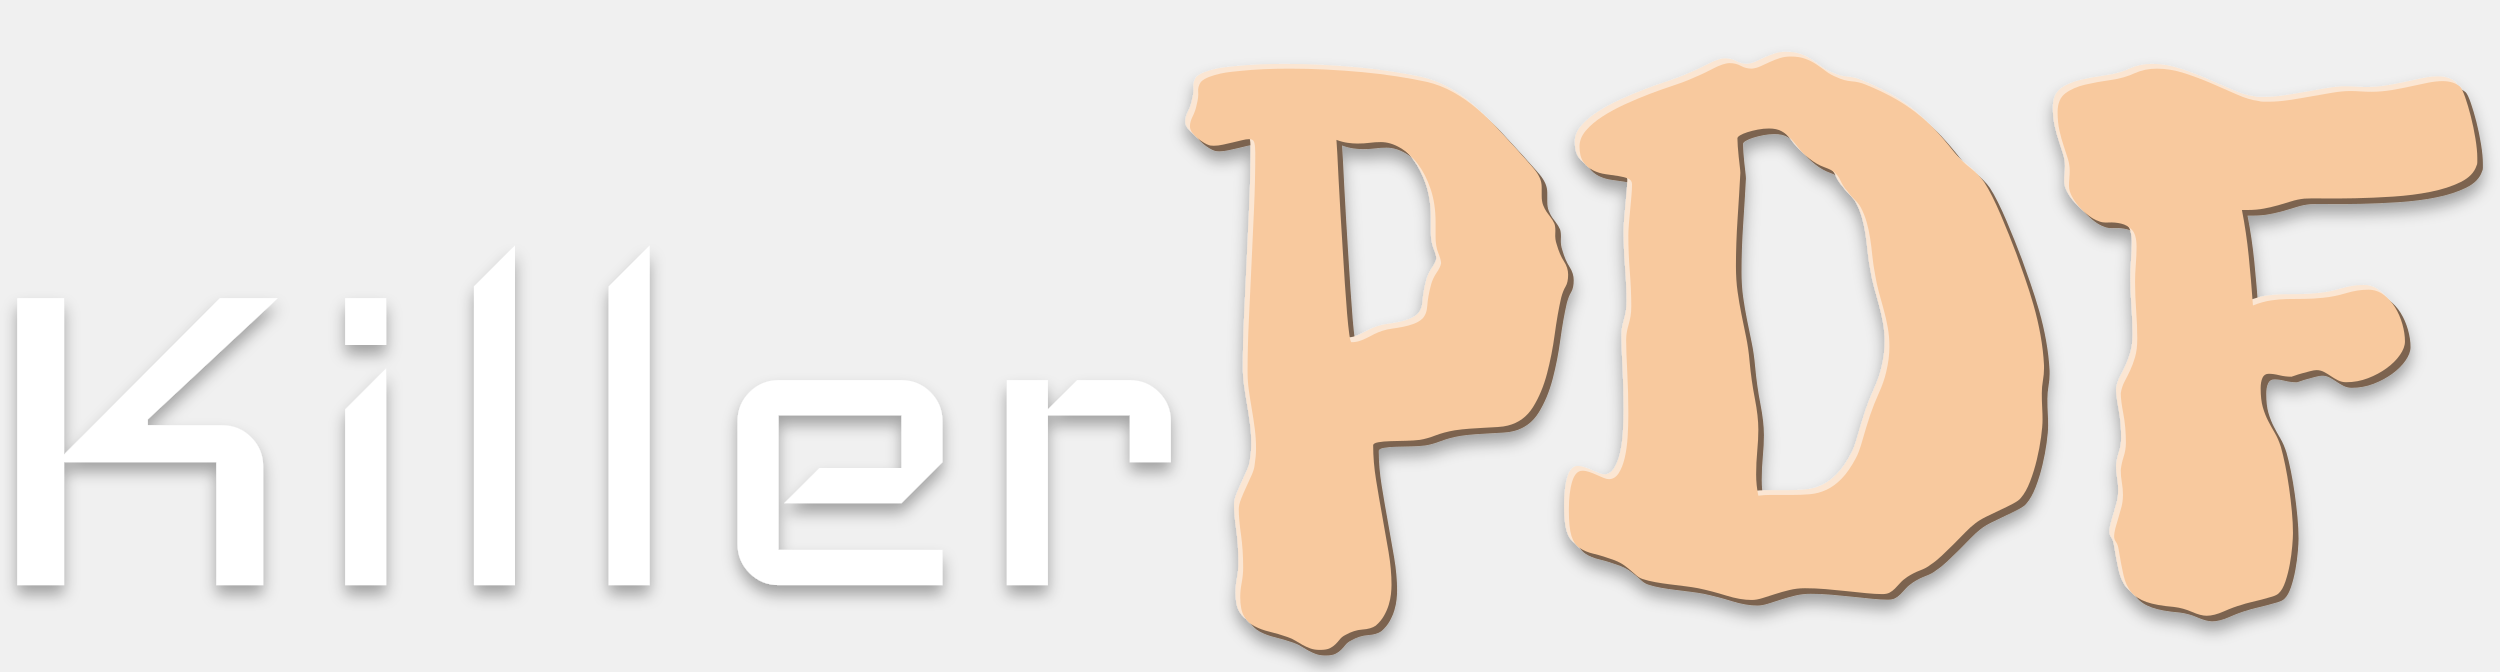
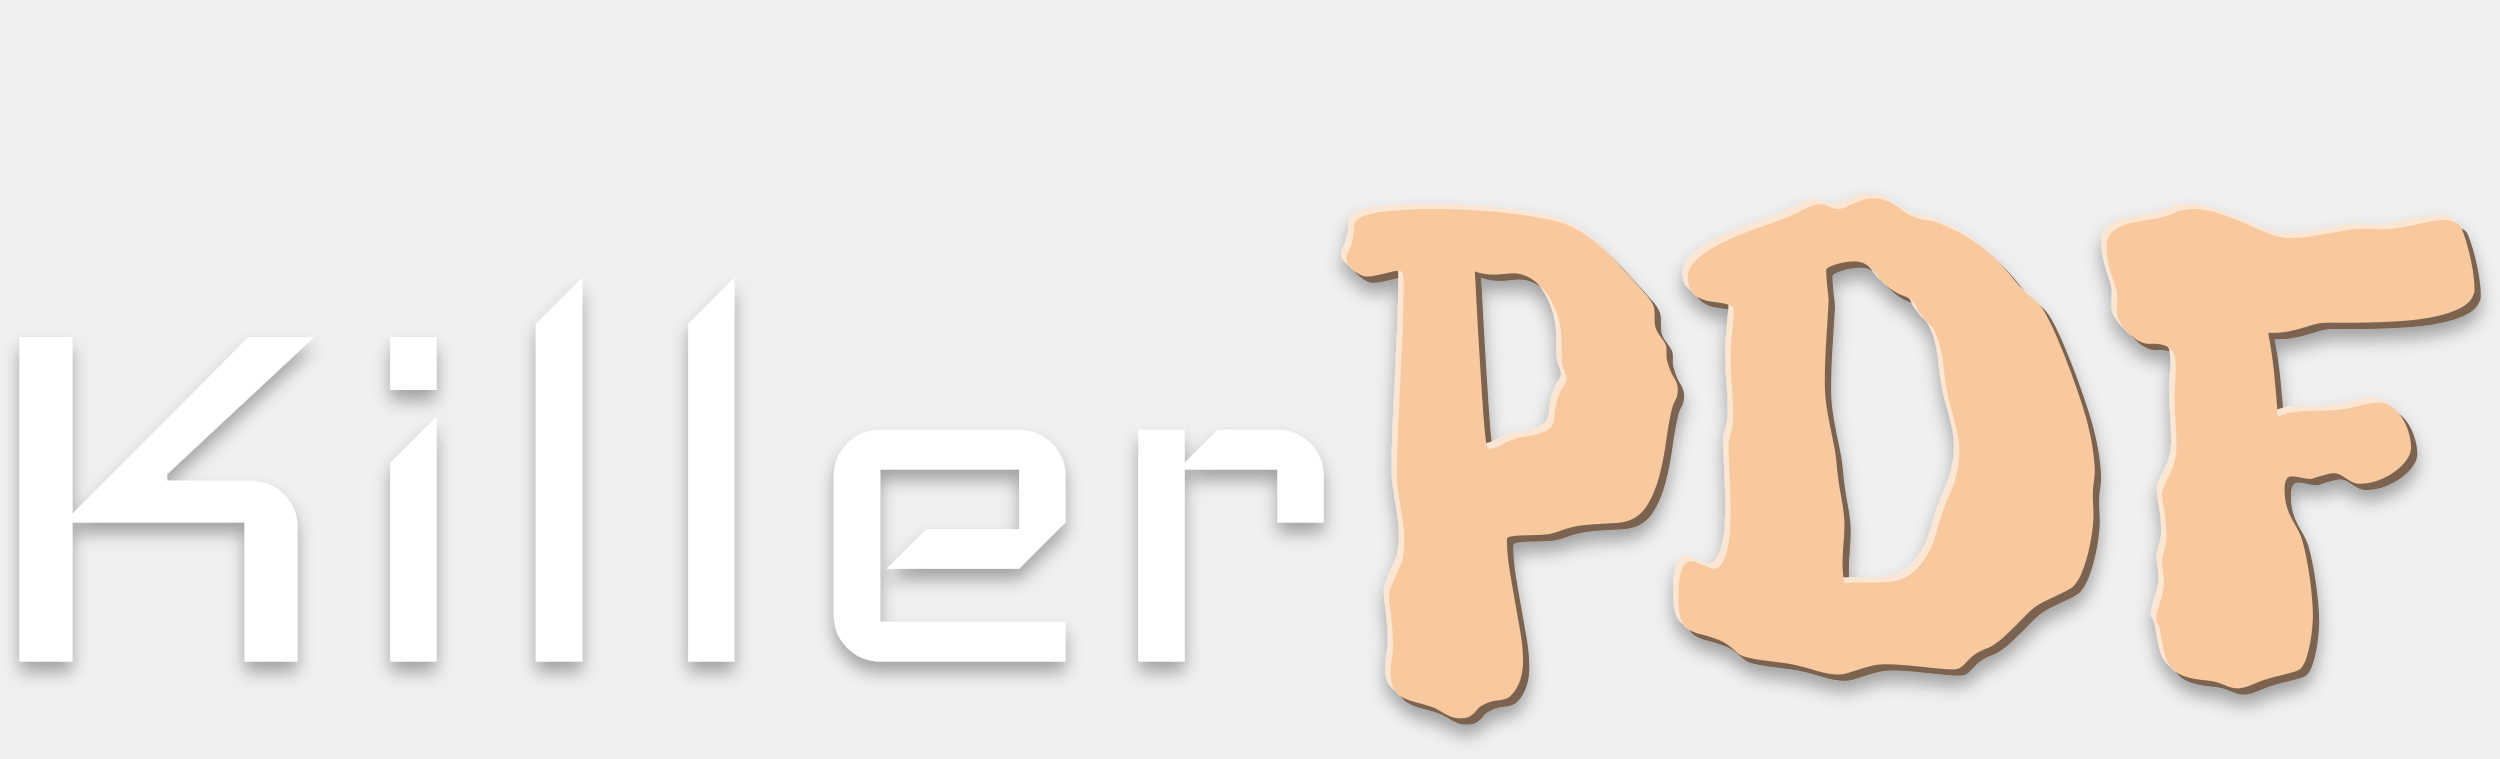
- <svg xmlns="http://www.w3.org/2000/svg" viewBox="0 0 5811 1560" role="img" aria-label="KillerPDF">
+ <svg xmlns="http://www.w3.org/2000/svg" viewBox="0 0 5140 1560" role="img" aria-label="KillerPDF">
  <defs>
    <filter id="ds" x="-12%" y="-25%" width="124%" height="150%">
      <feDropShadow dx="0" dy="-22" stdDeviation="17" flood-color="#000000" flood-opacity="0.33" />
    </filter>
  </defs>
  <g transform="translate(40,1360) scale(1,-1)" filter="url(#ds)">
    <g fill="#ffffff" transform="scale(1.3612) translate(-90,0)">
      <path d="M535 490 313 283V273H440Q469 273 489.5 252.5Q510 232 510 203V0H430V210H170V0H90V490H170V223L436 490Z" transform="translate(0,0)" />
      <path d="M140 410H70V490H140ZM140 0H70V300L140 370Z" transform="translate(580,0)" />
      <path d="M150 0H80V510L150 580Z" transform="translate(790,0)" />
      <path d="M150 0H80V510L150 580Z" transform="translate(1020,0)" />
      <path d="M420 0H140Q111 0 90.5 20.5Q70 41 70 70V280Q70 309 90.5 329.5Q111 350 140 350H350Q379 350 399.5 329.5Q420 309 420 280V210L350 140H150L210 200H350V290H140V60H420Z" transform="translate(1250,0)" />
      <path d="M350 210H280V290H140V0H70V350H140V300L190 350H280Q309 350 329.5 329.5Q350 309 350 280Z" transform="translate(1710,0)" />
    </g>
    <g transform="translate(13,-13)">
-       <g fill="#7c644f" stroke="#7c644f" stroke-width="0" transform="translate(2736.1,17.5) scale(0.8535)">
+       <g fill="#7c644f" stroke="#7c644f" stroke-width="0" transform="translate(2736.1,13.5) scale(0.6615)">
        <path d="M1018 825Q1018 804 1011.0 792.5Q1004 781 999 762Q989 718 981.5 662.5Q974 607 960.5 555.5Q947 504 922.5 464.5Q898 425 854 414Q843 411 826.5 410.0Q810 409 790.5 408.0Q771 407 750.0 405.5Q729 404 709 401Q680 396 656.5 387.0Q633 378 614 375Q598 373 576.0 372.5Q554 372 534.5 371.5Q515 371 501.0 368.5Q487 366 487 360Q487 315 495.0 265.5Q503 216 512.0 166.5Q521 117 529.0 69.5Q537 22 537 -20Q537 -31 535.5 -45.0Q534 -59 529.5 -74.0Q525 -89 516.5 -104.0Q508 -119 494 -131Q481 -140 458.0 -141.5Q435 -143 412 -156Q402 -161 396.5 -168.0Q391 -175 384.5 -181.5Q378 -188 369.0 -192.5Q360 -197 342 -197Q327 -197 316.0 -193.0Q305 -189 295.0 -183.5Q285 -178 275.5 -172.0Q266 -166 254 -162Q228 -153 205.0 -147.5Q182 -142 164.0 -132.5Q146 -123 135.5 -105.5Q125 -88 125 -53Q125 -35 129.0 -14.0Q133 7 133 27Q133 75 127.0 117.5Q121 160 121 186Q121 198 127.5 214.5Q134 231 142.0 248.0Q150 265 156.5 280.0Q163 295 164 305Q166 318 167.0 329.0Q168 340 168 352Q168 379 164.5 406.0Q161 433 156.5 459.0Q152 485 148.5 510.0Q145 535 145 559Q145 627 148.5 700.5Q152 774 155.5 849.5Q159 925 162.5 1002.5Q166 1080 166 1157Q166 1174 163.5 1184.0Q161 1194 150 1194Q141 1194 129.5 1191.0Q118 1188 104.5 1185.0Q91 1182 78.0 1179.0Q65 1176 53 1176Q43 1176 39 1178Q35 1179 26.5 1184.0Q18 1189 9.5 1196.0Q1 1203 -5.5 1211.5Q-12 1220 -12 1229Q-12 1241 -4.5 1256.0Q3 1271 6 1286Q12 1309 10.5 1323.0Q9 1337 18 1350Q26 1358 40.5 1363.5Q55 1369 71.0 1372.5Q87 1376 102.5 1377.5Q118 1379 127 1380Q185 1386 260 1386Q308 1386 358.5 1383.5Q409 1381 457.5 1376.5Q506 1372 551.0 1365.0Q596 1358 633 1350Q671 1341 705.0 1322.0Q739 1303 769.0 1277.5Q799 1252 826.0 1222.5Q853 1193 879 1165Q892 1150 904.0 1137.0Q916 1124 925.5 1112.5Q935 1101 940.5 1089.0Q946 1077 946 1063V1040Q946 1024 950.0 1014.0Q954 1004 959.0 996.5Q964 989 970.0 981.5Q976 974 981 963Q984 953 983.0 937.0Q982 921 987 907Q995 879 1006.5 861.5Q1018 844 1018 825ZM672 856Q672 865 664.5 883.5Q657 902 657 928V969Q657 1018 643.5 1058.0Q630 1098 608.5 1126.5Q587 1155 560.5 1170.5Q534 1186 508 1186Q492 1186 477.5 1184.0Q463 1182 444 1182Q432 1182 417.5 1184.0Q403 1186 387 1192Q388 1181 389.5 1152.0Q391 1123 393.0 1082.0Q395 1041 398.0 992.5Q401 944 404.0 895.0Q407 846 410.0 800.0Q413 754 416.0 719.0Q419 684 422.0 662.5Q425 641 428 641Q440 641 450.5 644.5Q461 648 470.5 653.0Q480 658 490.0 663.0Q500 668 512 672Q524 676 539.0 678.0Q554 680 569.0 683.0Q584 686 597.5 691.0Q611 696 621 705Q633 717 634.5 741.0Q636 765 645 799Q650 816 660.0 830.5Q670 845 672 856Z" transform="translate(0,0)" />
        <path d="M1298 578V569Q1298 554 1295.0 536.5Q1292 519 1292 502Q1292 480 1293.0 463.0Q1294 446 1294 430Q1294 412 1290.0 382.5Q1286 353 1278.5 321.5Q1271 290 1260.0 261.5Q1249 233 1235 217Q1230 210 1214.0 201.5Q1198 193 1178.5 184.0Q1159 175 1140.0 165.5Q1121 156 1110 147Q1098 138 1083.0 122.5Q1068 107 1051.5 90.5Q1035 74 1019.0 59.0Q1003 44 989 35Q978 26 960.5 19.5Q943 13 926 2Q914 -6 906.5 -14.5Q899 -23 892.0 -30.0Q885 -37 877.5 -41.0Q870 -45 858 -45Q839 -45 814.0 -42.5Q789 -40 761.0 -37.0Q733 -34 704.0 -31.5Q675 -29 647 -29Q625 -29 604.5 -34.0Q584 -39 565.5 -45.0Q547 -51 531.0 -56.0Q515 -61 502 -61Q471 -61 432.5 -49.0Q394 -37 356 -29Q340 -26 320.0 -23.5Q300 -21 279.5 -18.5Q259 -16 239.5 -12.5Q220 -9 205 -4Q196 -1 189.0 5.0Q182 11 173.5 18.5Q165 26 154.5 33.5Q144 41 129 47Q96 59 72.5 64.5Q49 70 33.5 80.5Q18 91 11.0 113.5Q4 136 4 184Q4 232 13.0 261.5Q22 291 41 291Q50 291 60.0 287.5Q70 284 80.0 279.5Q90 275 98.5 271.5Q107 268 113 268Q129 268 139.5 284.0Q150 300 156.0 325.5Q162 351 164.0 382.5Q166 414 166 446Q166 505 163.0 560.5Q160 616 160 647Q160 659 162.0 669.5Q164 680 167.0 690.0Q170 700 172.0 712.0Q174 724 174 739Q174 781 170.0 832.5Q166 884 166 932Q166 944 167.5 963.0Q169 982 171.0 1002.0Q173 1022 174.5 1040.5Q176 1059 176 1071Q176 1082 165.5 1086.5Q155 1091 139.0 1093.5Q123 1096 104.5 1098.5Q86 1101 70.0 1109.0Q54 1117 43.5 1132.0Q33 1147 33 1174Q33 1197 50.5 1217.5Q68 1238 96.0 1256.0Q124 1274 158.0 1289.5Q192 1305 225.0 1317.5Q258 1330 287.0 1339.5Q316 1349 332 1356Q366 1370 395.5 1385.5Q425 1401 442 1401Q459 1401 472.5 1393.5Q486 1386 502 1386Q514 1387 526.0 1392.5Q538 1398 551.0 1404.0Q564 1410 578.0 1414.5Q592 1419 608 1419Q631 1419 647.5 1413.0Q664 1407 677.5 1398.0Q691 1389 704.0 1379.0Q717 1369 735 1362Q754 1353 774.0 1351.5Q794 1350 811 1343Q853 1326 886.5 1307.5Q920 1289 948.5 1267.0Q977 1245 1002.0 1218.5Q1027 1192 1053 1159Q1071 1136 1096.0 1116.5Q1121 1097 1135 1077Q1145 1062 1157.0 1038.0Q1169 1014 1180.5 987.0Q1192 960 1203.0 932.5Q1214 905 1223 881Q1233 853 1245.5 817.5Q1258 782 1269.5 742.0Q1281 702 1288.5 660.0Q1296 618 1298 578ZM868 559Q877 596 877 629Q877 656 872.5 681.0Q868 706 861.5 729.5Q855 753 848.5 776.5Q842 800 838 825Q833 851 830.5 876.0Q828 901 824.5 924.0Q821 947 815.0 968.0Q809 989 799 1008Q793 1019 782.0 1029.5Q771 1040 762 1053Q751 1065 744.5 1079.5Q738 1094 729 1102Q721 1110 700.0 1117.5Q679 1125 659 1141Q641 1155 630.0 1169.5Q619 1184 608.0 1196.0Q597 1208 583.5 1215.5Q570 1223 549 1223Q534 1223 518.5 1220.0Q503 1217 490.5 1213.0Q478 1209 470.5 1204.5Q463 1200 463 1196Q463 1188 464.0 1174.0Q465 1160 466.5 1146.0Q468 1132 469.5 1119.5Q471 1107 471 1102Q468 1045 463.5 977.5Q459 910 459 848Q459 810 463.5 778.5Q468 747 474.0 717.0Q480 687 486.5 656.0Q493 625 496 590Q501 536 510.5 487.5Q520 439 520 403Q520 376 517.0 344.5Q514 313 514 281Q514 251 520 223Q536 225 551.0 225.0Q566 225 580 225H612Q637 225 660.5 227.0Q684 229 705.5 239.0Q727 249 747.0 269.5Q767 290 786 326Q790 333 794.5 345.5Q799 358 803.5 374.0Q808 390 813.5 408.0Q819 426 825 444Q835 473 848.5 503.0Q862 533 868 559Z" transform="translate(1016,0)" />
        <path d="M1141 1122Q1132 1094 1097.5 1077.0Q1063 1060 1015.5 1050.5Q968 1041 913.5 1037.5Q859 1034 810.0 1033.0Q761 1032 723.5 1032.5Q686 1033 672 1032Q653 1030 636.0 1024.5Q619 1019 601.0 1014.0Q583 1009 562.5 1005.0Q542 1001 516 1001H502Q514 940 520.5 875.5Q527 811 532 741Q557 751 579.5 754.5Q602 758 624.5 758.5Q647 759 671.0 759.0Q695 759 723 762Q754 765 785.5 774.5Q817 784 846 784Q869 784 887.5 770.5Q906 757 919.0 736.0Q932 715 939.0 690.0Q946 665 946 643Q946 626 932.5 606.5Q919 587 896.5 570.5Q874 554 845.5 543.0Q817 532 786 532Q774 532 764.0 537.0Q754 542 744.5 548.5Q735 555 725.5 560.0Q716 565 705 565Q699 565 687.5 562.0Q676 559 665.0 556.0Q654 553 646.0 550.0Q638 547 637 547Q620 547 604.0 551.0Q588 555 575 555Q563 555 558.0 544.0Q553 533 553 516Q553 484 559.0 463.5Q565 443 573.5 426.5Q582 410 591.5 394.0Q601 378 608 356Q614 335 620.0 305.5Q626 276 630.5 244.0Q635 212 638.0 180.0Q641 148 641 121Q641 109 639.0 85.5Q637 62 632.5 37.0Q628 12 620.5 -10.5Q613 -33 602 -43Q597 -48 584.0 -52.0Q571 -56 555.5 -60.0Q540 -64 525.0 -67.5Q510 -71 502 -74Q480 -80 453.0 -92.0Q426 -104 406 -104Q390 -104 366.0 -93.5Q342 -83 317 -80Q269 -76 242.0 -66.5Q215 -57 200.5 -39.5Q186 -22 179.5 6.5Q173 35 166 78Q164 90 159.0 97.0Q154 104 154 111Q154 122 157.5 135.0Q161 148 165.5 162.5Q170 177 174.0 192.5Q178 208 178 225Q178 242 175.0 259.0Q172 276 172 293Q174 311 180.0 329.5Q186 348 186 367Q186 410 179.0 446.5Q172 483 172 502Q175 520 182.5 534.0Q190 548 197.5 564.0Q205 580 211.0 600.5Q217 621 217 651Q217 686 214.0 726.5Q211 767 211 805Q211 827 213.0 852.5Q215 878 215 901Q215 934 202.5 947.0Q190 960 173.0 964.0Q156 968 138.5 967.0Q121 966 111 971Q99 975 85.0 985.5Q71 996 59.0 1009.5Q47 1023 39.0 1038.0Q31 1053 31 1067Q31 1076 32.0 1087.5Q33 1099 33 1108Q33 1124 28.0 1140.5Q23 1157 16.5 1176.0Q10 1195 5.0 1217.5Q0 1240 0 1268Q0 1303 21.5 1319.0Q43 1335 75.5 1342.5Q108 1350 144.5 1355.0Q181 1360 211 1374Q238 1386 270 1386Q307 1386 345.5 1373.5Q384 1361 420.0 1345.5Q456 1330 488.5 1315.5Q521 1301 547 1298Q553 1296 560.0 1296.0Q567 1296 575 1296Q601 1296 631.0 1300.5Q661 1305 691.0 1310.5Q721 1316 748.5 1320.5Q776 1325 797 1325Q809 1325 824.5 1324.0Q840 1323 854 1323Q882 1323 909.0 1327.5Q936 1332 961.0 1337.5Q986 1343 1008.0 1347.5Q1030 1352 1049 1352Q1078 1352 1096 1337Q1102 1331 1110.0 1308.0Q1118 1285 1125.5 1255.5Q1133 1226 1138.0 1195.0Q1143 1164 1143 1143Q1143 1137 1143.0 1131.0Q1143 1125 1141 1122Z" transform="translate(2351,0)" />
      </g>
    </g>
    <g transform="translate(-11,11)">
-       <g fill="#fbe6d3" stroke="#fbe6d3" stroke-width="0" transform="translate(2736.1,17.5) scale(0.8535)">
+       <g fill="#fbe6d3" stroke="#fbe6d3" stroke-width="0" transform="translate(2736.1,13.5) scale(0.6615)">
        <path d="M1018 825Q1018 804 1011.0 792.5Q1004 781 999 762Q989 718 981.5 662.5Q974 607 960.5 555.5Q947 504 922.5 464.5Q898 425 854 414Q843 411 826.5 410.0Q810 409 790.5 408.0Q771 407 750.0 405.5Q729 404 709 401Q680 396 656.5 387.0Q633 378 614 375Q598 373 576.0 372.5Q554 372 534.5 371.5Q515 371 501.0 368.5Q487 366 487 360Q487 315 495.0 265.5Q503 216 512.0 166.5Q521 117 529.0 69.5Q537 22 537 -20Q537 -31 535.5 -45.0Q534 -59 529.5 -74.0Q525 -89 516.5 -104.0Q508 -119 494 -131Q481 -140 458.0 -141.5Q435 -143 412 -156Q402 -161 396.5 -168.0Q391 -175 384.5 -181.5Q378 -188 369.0 -192.5Q360 -197 342 -197Q327 -197 316.0 -193.0Q305 -189 295.0 -183.5Q285 -178 275.5 -172.0Q266 -166 254 -162Q228 -153 205.0 -147.5Q182 -142 164.0 -132.5Q146 -123 135.5 -105.5Q125 -88 125 -53Q125 -35 129.0 -14.0Q133 7 133 27Q133 75 127.0 117.5Q121 160 121 186Q121 198 127.5 214.5Q134 231 142.0 248.0Q150 265 156.5 280.0Q163 295 164 305Q166 318 167.0 329.0Q168 340 168 352Q168 379 164.5 406.0Q161 433 156.5 459.0Q152 485 148.5 510.0Q145 535 145 559Q145 627 148.5 700.5Q152 774 155.5 849.5Q159 925 162.5 1002.5Q166 1080 166 1157Q166 1174 163.5 1184.0Q161 1194 150 1194Q141 1194 129.5 1191.0Q118 1188 104.5 1185.0Q91 1182 78.0 1179.0Q65 1176 53 1176Q43 1176 39 1178Q35 1179 26.5 1184.0Q18 1189 9.5 1196.0Q1 1203 -5.5 1211.5Q-12 1220 -12 1229Q-12 1241 -4.5 1256.0Q3 1271 6 1286Q12 1309 10.5 1323.0Q9 1337 18 1350Q26 1358 40.5 1363.5Q55 1369 71.0 1372.5Q87 1376 102.5 1377.5Q118 1379 127 1380Q185 1386 260 1386Q308 1386 358.5 1383.5Q409 1381 457.5 1376.5Q506 1372 551.0 1365.0Q596 1358 633 1350Q671 1341 705.0 1322.0Q739 1303 769.0 1277.5Q799 1252 826.0 1222.5Q853 1193 879 1165Q892 1150 904.0 1137.0Q916 1124 925.5 1112.5Q935 1101 940.5 1089.0Q946 1077 946 1063V1040Q946 1024 950.0 1014.0Q954 1004 959.0 996.5Q964 989 970.0 981.5Q976 974 981 963Q984 953 983.0 937.0Q982 921 987 907Q995 879 1006.5 861.5Q1018 844 1018 825ZM672 856Q672 865 664.5 883.5Q657 902 657 928V969Q657 1018 643.5 1058.0Q630 1098 608.5 1126.5Q587 1155 560.5 1170.5Q534 1186 508 1186Q492 1186 477.5 1184.0Q463 1182 444 1182Q432 1182 417.5 1184.0Q403 1186 387 1192Q388 1181 389.5 1152.0Q391 1123 393.0 1082.0Q395 1041 398.0 992.5Q401 944 404.0 895.0Q407 846 410.0 800.0Q413 754 416.0 719.0Q419 684 422.0 662.5Q425 641 428 641Q440 641 450.5 644.5Q461 648 470.5 653.0Q480 658 490.0 663.0Q500 668 512 672Q524 676 539.0 678.0Q554 680 569.0 683.0Q584 686 597.5 691.0Q611 696 621 705Q633 717 634.5 741.0Q636 765 645 799Q650 816 660.0 830.5Q670 845 672 856Z" transform="translate(0,0)" />
        <path d="M1298 578V569Q1298 554 1295.0 536.5Q1292 519 1292 502Q1292 480 1293.0 463.0Q1294 446 1294 430Q1294 412 1290.0 382.5Q1286 353 1278.5 321.5Q1271 290 1260.0 261.5Q1249 233 1235 217Q1230 210 1214.0 201.5Q1198 193 1178.5 184.0Q1159 175 1140.0 165.5Q1121 156 1110 147Q1098 138 1083.0 122.5Q1068 107 1051.5 90.5Q1035 74 1019.0 59.0Q1003 44 989 35Q978 26 960.5 19.5Q943 13 926 2Q914 -6 906.5 -14.5Q899 -23 892.0 -30.0Q885 -37 877.5 -41.0Q870 -45 858 -45Q839 -45 814.0 -42.5Q789 -40 761.0 -37.0Q733 -34 704.0 -31.5Q675 -29 647 -29Q625 -29 604.5 -34.0Q584 -39 565.5 -45.0Q547 -51 531.0 -56.0Q515 -61 502 -61Q471 -61 432.5 -49.0Q394 -37 356 -29Q340 -26 320.0 -23.5Q300 -21 279.5 -18.5Q259 -16 239.5 -12.5Q220 -9 205 -4Q196 -1 189.0 5.0Q182 11 173.5 18.5Q165 26 154.5 33.5Q144 41 129 47Q96 59 72.5 64.5Q49 70 33.5 80.5Q18 91 11.0 113.5Q4 136 4 184Q4 232 13.0 261.5Q22 291 41 291Q50 291 60.0 287.5Q70 284 80.0 279.5Q90 275 98.5 271.5Q107 268 113 268Q129 268 139.5 284.0Q150 300 156.0 325.5Q162 351 164.0 382.5Q166 414 166 446Q166 505 163.0 560.5Q160 616 160 647Q160 659 162.0 669.5Q164 680 167.0 690.0Q170 700 172.0 712.0Q174 724 174 739Q174 781 170.0 832.5Q166 884 166 932Q166 944 167.5 963.0Q169 982 171.0 1002.0Q173 1022 174.5 1040.5Q176 1059 176 1071Q176 1082 165.5 1086.5Q155 1091 139.0 1093.5Q123 1096 104.5 1098.5Q86 1101 70.0 1109.0Q54 1117 43.5 1132.0Q33 1147 33 1174Q33 1197 50.5 1217.5Q68 1238 96.0 1256.0Q124 1274 158.0 1289.5Q192 1305 225.0 1317.5Q258 1330 287.0 1339.5Q316 1349 332 1356Q366 1370 395.5 1385.5Q425 1401 442 1401Q459 1401 472.5 1393.5Q486 1386 502 1386Q514 1387 526.0 1392.5Q538 1398 551.0 1404.0Q564 1410 578.0 1414.5Q592 1419 608 1419Q631 1419 647.5 1413.0Q664 1407 677.5 1398.0Q691 1389 704.0 1379.0Q717 1369 735 1362Q754 1353 774.0 1351.5Q794 1350 811 1343Q853 1326 886.5 1307.5Q920 1289 948.5 1267.0Q977 1245 1002.0 1218.5Q1027 1192 1053 1159Q1071 1136 1096.0 1116.5Q1121 1097 1135 1077Q1145 1062 1157.0 1038.0Q1169 1014 1180.5 987.0Q1192 960 1203.0 932.5Q1214 905 1223 881Q1233 853 1245.5 817.5Q1258 782 1269.5 742.0Q1281 702 1288.5 660.0Q1296 618 1298 578ZM868 559Q877 596 877 629Q877 656 872.5 681.0Q868 706 861.5 729.5Q855 753 848.5 776.5Q842 800 838 825Q833 851 830.5 876.0Q828 901 824.5 924.0Q821 947 815.0 968.0Q809 989 799 1008Q793 1019 782.0 1029.5Q771 1040 762 1053Q751 1065 744.5 1079.5Q738 1094 729 1102Q721 1110 700.0 1117.5Q679 1125 659 1141Q641 1155 630.0 1169.5Q619 1184 608.0 1196.0Q597 1208 583.5 1215.5Q570 1223 549 1223Q534 1223 518.5 1220.0Q503 1217 490.5 1213.0Q478 1209 470.5 1204.5Q463 1200 463 1196Q463 1188 464.0 1174.0Q465 1160 466.5 1146.0Q468 1132 469.5 1119.5Q471 1107 471 1102Q468 1045 463.5 977.5Q459 910 459 848Q459 810 463.5 778.5Q468 747 474.0 717.0Q480 687 486.5 656.0Q493 625 496 590Q501 536 510.5 487.5Q520 439 520 403Q520 376 517.0 344.5Q514 313 514 281Q514 251 520 223Q536 225 551.0 225.0Q566 225 580 225H612Q637 225 660.5 227.0Q684 229 705.5 239.0Q727 249 747.0 269.5Q767 290 786 326Q790 333 794.5 345.5Q799 358 803.5 374.0Q808 390 813.5 408.0Q819 426 825 444Q835 473 848.5 503.0Q862 533 868 559Z" transform="translate(1016,0)" />
        <path d="M1141 1122Q1132 1094 1097.5 1077.0Q1063 1060 1015.5 1050.5Q968 1041 913.5 1037.5Q859 1034 810.0 1033.0Q761 1032 723.5 1032.5Q686 1033 672 1032Q653 1030 636.0 1024.5Q619 1019 601.0 1014.0Q583 1009 562.5 1005.0Q542 1001 516 1001H502Q514 940 520.5 875.5Q527 811 532 741Q557 751 579.5 754.5Q602 758 624.5 758.5Q647 759 671.0 759.0Q695 759 723 762Q754 765 785.5 774.5Q817 784 846 784Q869 784 887.5 770.5Q906 757 919.0 736.0Q932 715 939.0 690.0Q946 665 946 643Q946 626 932.5 606.5Q919 587 896.5 570.5Q874 554 845.5 543.0Q817 532 786 532Q774 532 764.0 537.0Q754 542 744.5 548.5Q735 555 725.5 560.0Q716 565 705 565Q699 565 687.5 562.0Q676 559 665.0 556.0Q654 553 646.0 550.0Q638 547 637 547Q620 547 604.0 551.0Q588 555 575 555Q563 555 558.0 544.0Q553 533 553 516Q553 484 559.0 463.5Q565 443 573.5 426.5Q582 410 591.5 394.0Q601 378 608 356Q614 335 620.0 305.5Q626 276 630.5 244.0Q635 212 638.0 180.0Q641 148 641 121Q641 109 639.0 85.5Q637 62 632.5 37.0Q628 12 620.5 -10.5Q613 -33 602 -43Q597 -48 584.0 -52.0Q571 -56 555.5 -60.0Q540 -64 525.0 -67.5Q510 -71 502 -74Q480 -80 453.0 -92.0Q426 -104 406 -104Q390 -104 366.0 -93.5Q342 -83 317 -80Q269 -76 242.0 -66.5Q215 -57 200.5 -39.5Q186 -22 179.5 6.5Q173 35 166 78Q164 90 159.0 97.0Q154 104 154 111Q154 122 157.5 135.0Q161 148 165.5 162.5Q170 177 174.0 192.5Q178 208 178 225Q178 242 175.0 259.0Q172 276 172 293Q174 311 180.0 329.5Q186 348 186 367Q186 410 179.0 446.5Q172 483 172 502Q175 520 182.5 534.0Q190 548 197.5 564.0Q205 580 211.0 600.5Q217 621 217 651Q217 686 214.0 726.5Q211 767 211 805Q211 827 213.0 852.5Q215 878 215 901Q215 934 202.5 947.0Q190 960 173.0 964.0Q156 968 138.5 967.0Q121 966 111 971Q99 975 85.0 985.5Q71 996 59.0 1009.5Q47 1023 39.0 1038.0Q31 1053 31 1067Q31 1076 32.0 1087.5Q33 1099 33 1108Q33 1124 28.0 1140.5Q23 1157 16.5 1176.0Q10 1195 5.0 1217.5Q0 1240 0 1268Q0 1303 21.5 1319.0Q43 1335 75.5 1342.5Q108 1350 144.5 1355.0Q181 1360 211 1374Q238 1386 270 1386Q307 1386 345.5 1373.5Q384 1361 420.0 1345.5Q456 1330 488.5 1315.5Q521 1301 547 1298Q553 1296 560.0 1296.0Q567 1296 575 1296Q601 1296 631.0 1300.5Q661 1305 691.0 1310.5Q721 1316 748.5 1320.5Q776 1325 797 1325Q809 1325 824.5 1324.0Q840 1323 854 1323Q882 1323 909.0 1327.5Q936 1332 961.0 1337.5Q986 1343 1008.0 1347.5Q1030 1352 1049 1352Q1078 1352 1096 1337Q1102 1331 1110.0 1308.0Q1118 1285 1125.5 1255.5Q1133 1226 1138.0 1195.0Q1143 1164 1143 1143Q1143 1137 1143.0 1131.0Q1143 1125 1141 1122Z" transform="translate(2351,0)" />
      </g>
    </g>
-     <g fill="#f8c99e" stroke="#f8c99e" stroke-width="0" transform="translate(2736.1,17.5) scale(0.8535)">
+     <g fill="#f8c99e" stroke="#f8c99e" stroke-width="0" transform="translate(2736.1,13.5) scale(0.6615)">
      <path d="M1018 825Q1018 804 1011.0 792.5Q1004 781 999 762Q989 718 981.5 662.5Q974 607 960.5 555.5Q947 504 922.5 464.5Q898 425 854 414Q843 411 826.5 410.0Q810 409 790.5 408.0Q771 407 750.0 405.5Q729 404 709 401Q680 396 656.5 387.0Q633 378 614 375Q598 373 576.0 372.5Q554 372 534.5 371.5Q515 371 501.0 368.5Q487 366 487 360Q487 315 495.0 265.5Q503 216 512.0 166.5Q521 117 529.0 69.5Q537 22 537 -20Q537 -31 535.5 -45.0Q534 -59 529.5 -74.0Q525 -89 516.5 -104.0Q508 -119 494 -131Q481 -140 458.0 -141.5Q435 -143 412 -156Q402 -161 396.5 -168.0Q391 -175 384.5 -181.5Q378 -188 369.0 -192.5Q360 -197 342 -197Q327 -197 316.0 -193.0Q305 -189 295.0 -183.5Q285 -178 275.5 -172.0Q266 -166 254 -162Q228 -153 205.0 -147.5Q182 -142 164.0 -132.5Q146 -123 135.5 -105.5Q125 -88 125 -53Q125 -35 129.0 -14.0Q133 7 133 27Q133 75 127.0 117.5Q121 160 121 186Q121 198 127.5 214.5Q134 231 142.0 248.0Q150 265 156.5 280.0Q163 295 164 305Q166 318 167.0 329.0Q168 340 168 352Q168 379 164.5 406.0Q161 433 156.5 459.0Q152 485 148.5 510.0Q145 535 145 559Q145 627 148.5 700.5Q152 774 155.5 849.5Q159 925 162.5 1002.5Q166 1080 166 1157Q166 1174 163.5 1184.0Q161 1194 150 1194Q141 1194 129.5 1191.0Q118 1188 104.5 1185.0Q91 1182 78.0 1179.0Q65 1176 53 1176Q43 1176 39 1178Q35 1179 26.5 1184.0Q18 1189 9.5 1196.0Q1 1203 -5.5 1211.5Q-12 1220 -12 1229Q-12 1241 -4.5 1256.0Q3 1271 6 1286Q12 1309 10.5 1323.0Q9 1337 18 1350Q26 1358 40.5 1363.5Q55 1369 71.0 1372.5Q87 1376 102.5 1377.5Q118 1379 127 1380Q185 1386 260 1386Q308 1386 358.5 1383.5Q409 1381 457.5 1376.5Q506 1372 551.0 1365.0Q596 1358 633 1350Q671 1341 705.0 1322.0Q739 1303 769.0 1277.5Q799 1252 826.0 1222.5Q853 1193 879 1165Q892 1150 904.0 1137.0Q916 1124 925.5 1112.5Q935 1101 940.5 1089.0Q946 1077 946 1063V1040Q946 1024 950.0 1014.0Q954 1004 959.0 996.5Q964 989 970.0 981.5Q976 974 981 963Q984 953 983.0 937.0Q982 921 987 907Q995 879 1006.5 861.5Q1018 844 1018 825ZM672 856Q672 865 664.5 883.5Q657 902 657 928V969Q657 1018 643.5 1058.0Q630 1098 608.5 1126.5Q587 1155 560.5 1170.5Q534 1186 508 1186Q492 1186 477.5 1184.0Q463 1182 444 1182Q432 1182 417.5 1184.0Q403 1186 387 1192Q388 1181 389.5 1152.0Q391 1123 393.0 1082.0Q395 1041 398.0 992.5Q401 944 404.0 895.0Q407 846 410.0 800.0Q413 754 416.0 719.0Q419 684 422.0 662.5Q425 641 428 641Q440 641 450.5 644.5Q461 648 470.5 653.0Q480 658 490.0 663.0Q500 668 512 672Q524 676 539.0 678.0Q554 680 569.0 683.0Q584 686 597.5 691.0Q611 696 621 705Q633 717 634.5 741.0Q636 765 645 799Q650 816 660.0 830.5Q670 845 672 856Z" transform="translate(0,0)" />
      <path d="M1298 578V569Q1298 554 1295.0 536.5Q1292 519 1292 502Q1292 480 1293.0 463.0Q1294 446 1294 430Q1294 412 1290.0 382.5Q1286 353 1278.5 321.5Q1271 290 1260.0 261.5Q1249 233 1235 217Q1230 210 1214.0 201.5Q1198 193 1178.5 184.0Q1159 175 1140.0 165.5Q1121 156 1110 147Q1098 138 1083.0 122.5Q1068 107 1051.5 90.5Q1035 74 1019.0 59.0Q1003 44 989 35Q978 26 960.5 19.5Q943 13 926 2Q914 -6 906.5 -14.5Q899 -23 892.0 -30.0Q885 -37 877.5 -41.0Q870 -45 858 -45Q839 -45 814.0 -42.5Q789 -40 761.0 -37.0Q733 -34 704.0 -31.5Q675 -29 647 -29Q625 -29 604.5 -34.0Q584 -39 565.5 -45.0Q547 -51 531.0 -56.0Q515 -61 502 -61Q471 -61 432.5 -49.0Q394 -37 356 -29Q340 -26 320.0 -23.5Q300 -21 279.5 -18.5Q259 -16 239.5 -12.5Q220 -9 205 -4Q196 -1 189.0 5.0Q182 11 173.5 18.5Q165 26 154.5 33.5Q144 41 129 47Q96 59 72.5 64.5Q49 70 33.5 80.5Q18 91 11.0 113.5Q4 136 4 184Q4 232 13.0 261.5Q22 291 41 291Q50 291 60.0 287.5Q70 284 80.0 279.5Q90 275 98.5 271.5Q107 268 113 268Q129 268 139.5 284.0Q150 300 156.0 325.5Q162 351 164.0 382.5Q166 414 166 446Q166 505 163.0 560.5Q160 616 160 647Q160 659 162.0 669.5Q164 680 167.0 690.0Q170 700 172.0 712.0Q174 724 174 739Q174 781 170.0 832.5Q166 884 166 932Q166 944 167.5 963.0Q169 982 171.0 1002.0Q173 1022 174.5 1040.5Q176 1059 176 1071Q176 1082 165.5 1086.5Q155 1091 139.0 1093.5Q123 1096 104.5 1098.5Q86 1101 70.0 1109.0Q54 1117 43.5 1132.0Q33 1147 33 1174Q33 1197 50.5 1217.5Q68 1238 96.0 1256.0Q124 1274 158.0 1289.5Q192 1305 225.0 1317.5Q258 1330 287.0 1339.5Q316 1349 332 1356Q366 1370 395.5 1385.5Q425 1401 442 1401Q459 1401 472.5 1393.5Q486 1386 502 1386Q514 1387 526.0 1392.5Q538 1398 551.0 1404.0Q564 1410 578.0 1414.5Q592 1419 608 1419Q631 1419 647.5 1413.0Q664 1407 677.5 1398.0Q691 1389 704.0 1379.0Q717 1369 735 1362Q754 1353 774.0 1351.5Q794 1350 811 1343Q853 1326 886.5 1307.5Q920 1289 948.5 1267.0Q977 1245 1002.0 1218.5Q1027 1192 1053 1159Q1071 1136 1096.0 1116.5Q1121 1097 1135 1077Q1145 1062 1157.0 1038.0Q1169 1014 1180.5 987.0Q1192 960 1203.0 932.5Q1214 905 1223 881Q1233 853 1245.5 817.5Q1258 782 1269.5 742.0Q1281 702 1288.5 660.0Q1296 618 1298 578ZM868 559Q877 596 877 629Q877 656 872.5 681.0Q868 706 861.5 729.5Q855 753 848.5 776.5Q842 800 838 825Q833 851 830.5 876.0Q828 901 824.5 924.0Q821 947 815.0 968.0Q809 989 799 1008Q793 1019 782.0 1029.5Q771 1040 762 1053Q751 1065 744.5 1079.5Q738 1094 729 1102Q721 1110 700.0 1117.5Q679 1125 659 1141Q641 1155 630.0 1169.5Q619 1184 608.0 1196.0Q597 1208 583.5 1215.5Q570 1223 549 1223Q534 1223 518.5 1220.0Q503 1217 490.5 1213.0Q478 1209 470.5 1204.5Q463 1200 463 1196Q463 1188 464.0 1174.0Q465 1160 466.5 1146.0Q468 1132 469.5 1119.5Q471 1107 471 1102Q468 1045 463.5 977.5Q459 910 459 848Q459 810 463.5 778.5Q468 747 474.0 717.0Q480 687 486.5 656.0Q493 625 496 590Q501 536 510.5 487.5Q520 439 520 403Q520 376 517.0 344.5Q514 313 514 281Q514 251 520 223Q536 225 551.0 225.0Q566 225 580 225H612Q637 225 660.5 227.0Q684 229 705.5 239.0Q727 249 747.0 269.5Q767 290 786 326Q790 333 794.5 345.5Q799 358 803.5 374.0Q808 390 813.5 408.0Q819 426 825 444Q835 473 848.5 503.0Q862 533 868 559Z" transform="translate(1016,0)" />
      <path d="M1141 1122Q1132 1094 1097.5 1077.0Q1063 1060 1015.5 1050.5Q968 1041 913.5 1037.5Q859 1034 810.0 1033.0Q761 1032 723.5 1032.5Q686 1033 672 1032Q653 1030 636.0 1024.5Q619 1019 601.0 1014.0Q583 1009 562.5 1005.0Q542 1001 516 1001H502Q514 940 520.5 875.5Q527 811 532 741Q557 751 579.5 754.5Q602 758 624.5 758.5Q647 759 671.0 759.0Q695 759 723 762Q754 765 785.5 774.5Q817 784 846 784Q869 784 887.5 770.5Q906 757 919.0 736.0Q932 715 939.0 690.0Q946 665 946 643Q946 626 932.5 606.5Q919 587 896.5 570.5Q874 554 845.5 543.0Q817 532 786 532Q774 532 764.0 537.0Q754 542 744.5 548.5Q735 555 725.5 560.0Q716 565 705 565Q699 565 687.5 562.0Q676 559 665.0 556.0Q654 553 646.0 550.0Q638 547 637 547Q620 547 604.0 551.0Q588 555 575 555Q563 555 558.0 544.0Q553 533 553 516Q553 484 559.0 463.5Q565 443 573.5 426.5Q582 410 591.5 394.0Q601 378 608 356Q614 335 620.0 305.5Q626 276 630.5 244.0Q635 212 638.0 180.0Q641 148 641 121Q641 109 639.0 85.5Q637 62 632.5 37.0Q628 12 620.5 -10.5Q613 -33 602 -43Q597 -48 584.0 -52.0Q571 -56 555.5 -60.0Q540 -64 525.0 -67.5Q510 -71 502 -74Q480 -80 453.0 -92.0Q426 -104 406 -104Q390 -104 366.0 -93.5Q342 -83 317 -80Q269 -76 242.0 -66.5Q215 -57 200.5 -39.5Q186 -22 179.5 6.5Q173 35 166 78Q164 90 159.0 97.0Q154 104 154 111Q154 122 157.5 135.0Q161 148 165.5 162.5Q170 177 174.0 192.5Q178 208 178 225Q178 242 175.0 259.0Q172 276 172 293Q174 311 180.0 329.5Q186 348 186 367Q186 410 179.0 446.5Q172 483 172 502Q175 520 182.5 534.0Q190 548 197.5 564.0Q205 580 211.0 600.5Q217 621 217 651Q217 686 214.0 726.5Q211 767 211 805Q211 827 213.0 852.5Q215 878 215 901Q215 934 202.5 947.0Q190 960 173.0 964.0Q156 968 138.5 967.0Q121 966 111 971Q99 975 85.0 985.5Q71 996 59.0 1009.5Q47 1023 39.0 1038.0Q31 1053 31 1067Q31 1076 32.0 1087.5Q33 1099 33 1108Q33 1124 28.0 1140.5Q23 1157 16.5 1176.0Q10 1195 5.0 1217.5Q0 1240 0 1268Q0 1303 21.5 1319.0Q43 1335 75.5 1342.5Q108 1350 144.5 1355.0Q181 1360 211 1374Q238 1386 270 1386Q307 1386 345.5 1373.5Q384 1361 420.0 1345.5Q456 1330 488.5 1315.5Q521 1301 547 1298Q553 1296 560.0 1296.0Q567 1296 575 1296Q601 1296 631.0 1300.5Q661 1305 691.0 1310.5Q721 1316 748.5 1320.5Q776 1325 797 1325Q809 1325 824.5 1324.0Q840 1323 854 1323Q882 1323 909.0 1327.5Q936 1332 961.0 1337.5Q986 1343 1008.0 1347.5Q1030 1352 1049 1352Q1078 1352 1096 1337Q1102 1331 1110.0 1308.0Q1118 1285 1125.5 1255.5Q1133 1226 1138.0 1195.0Q1143 1164 1143 1143Q1143 1137 1143.0 1131.0Q1143 1125 1141 1122Z" transform="translate(2351,0)" />
    </g>
  </g>
</svg>
